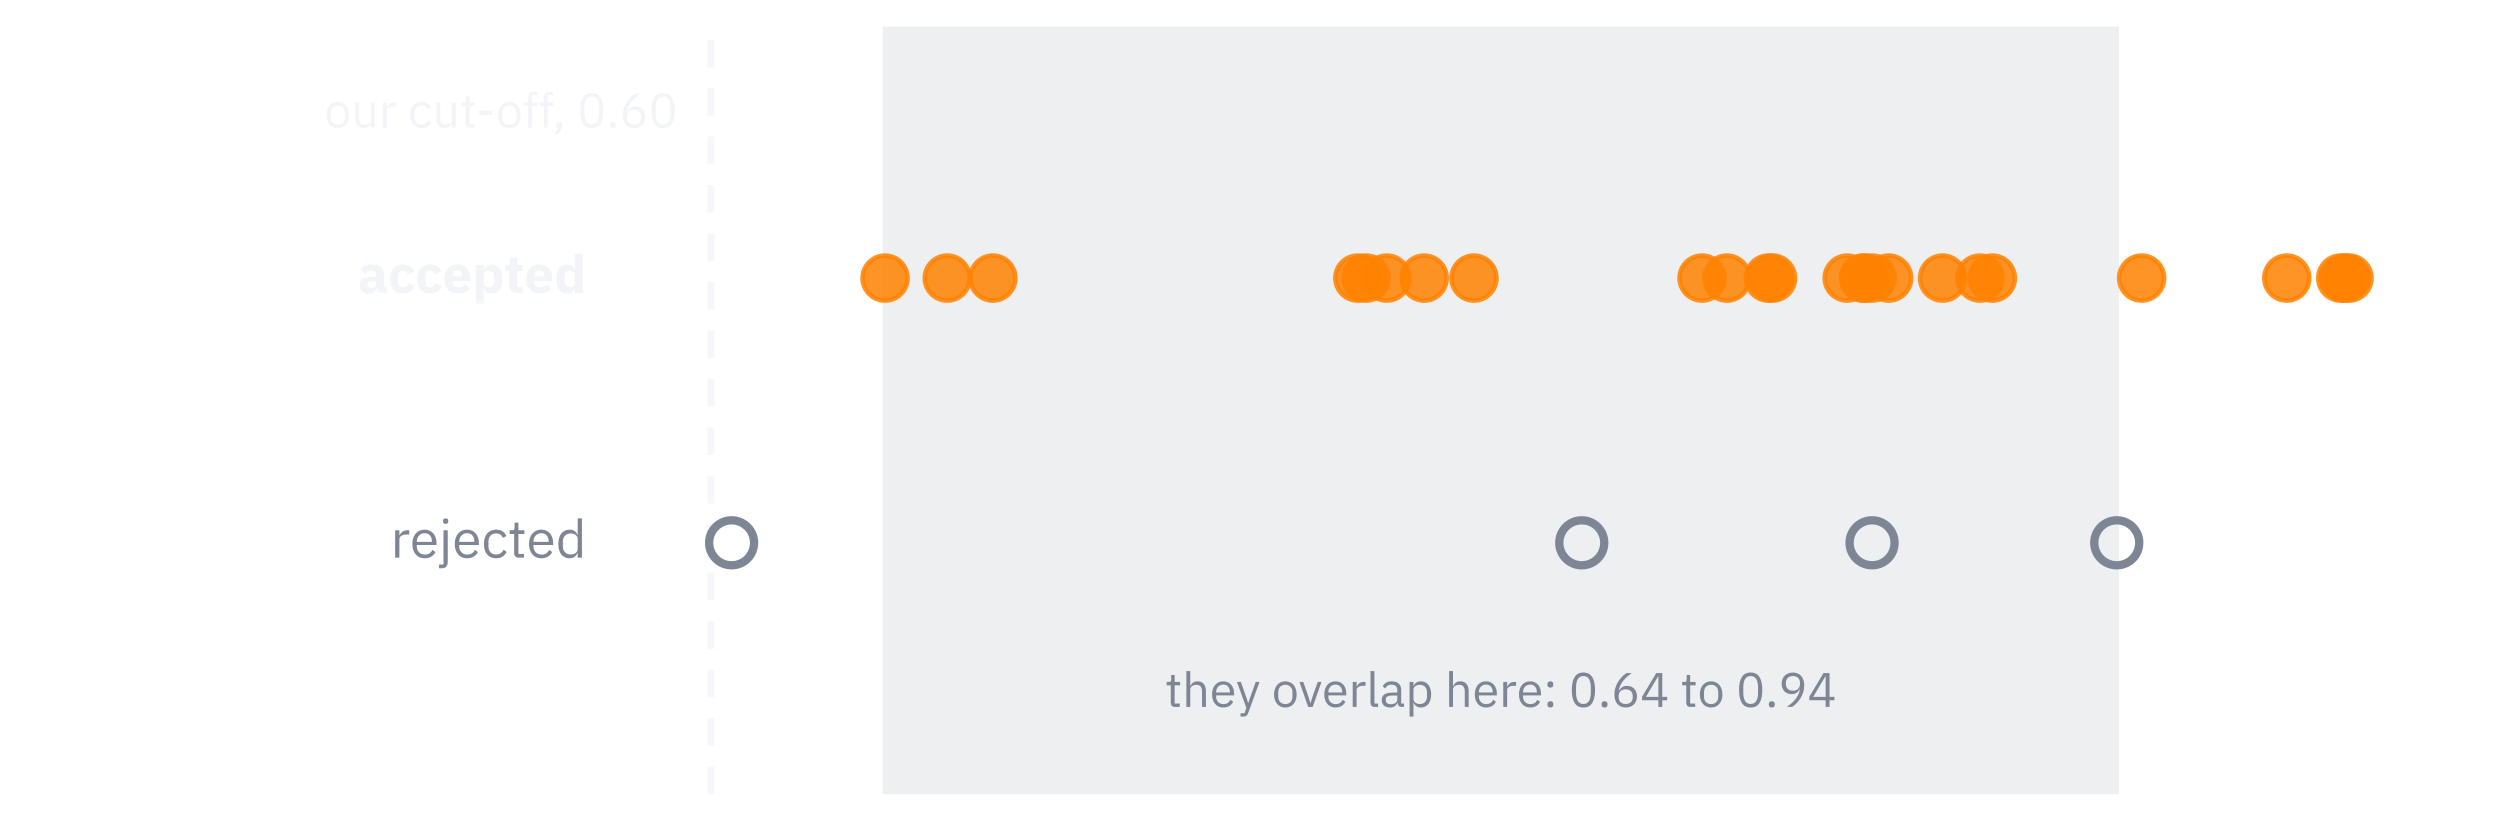
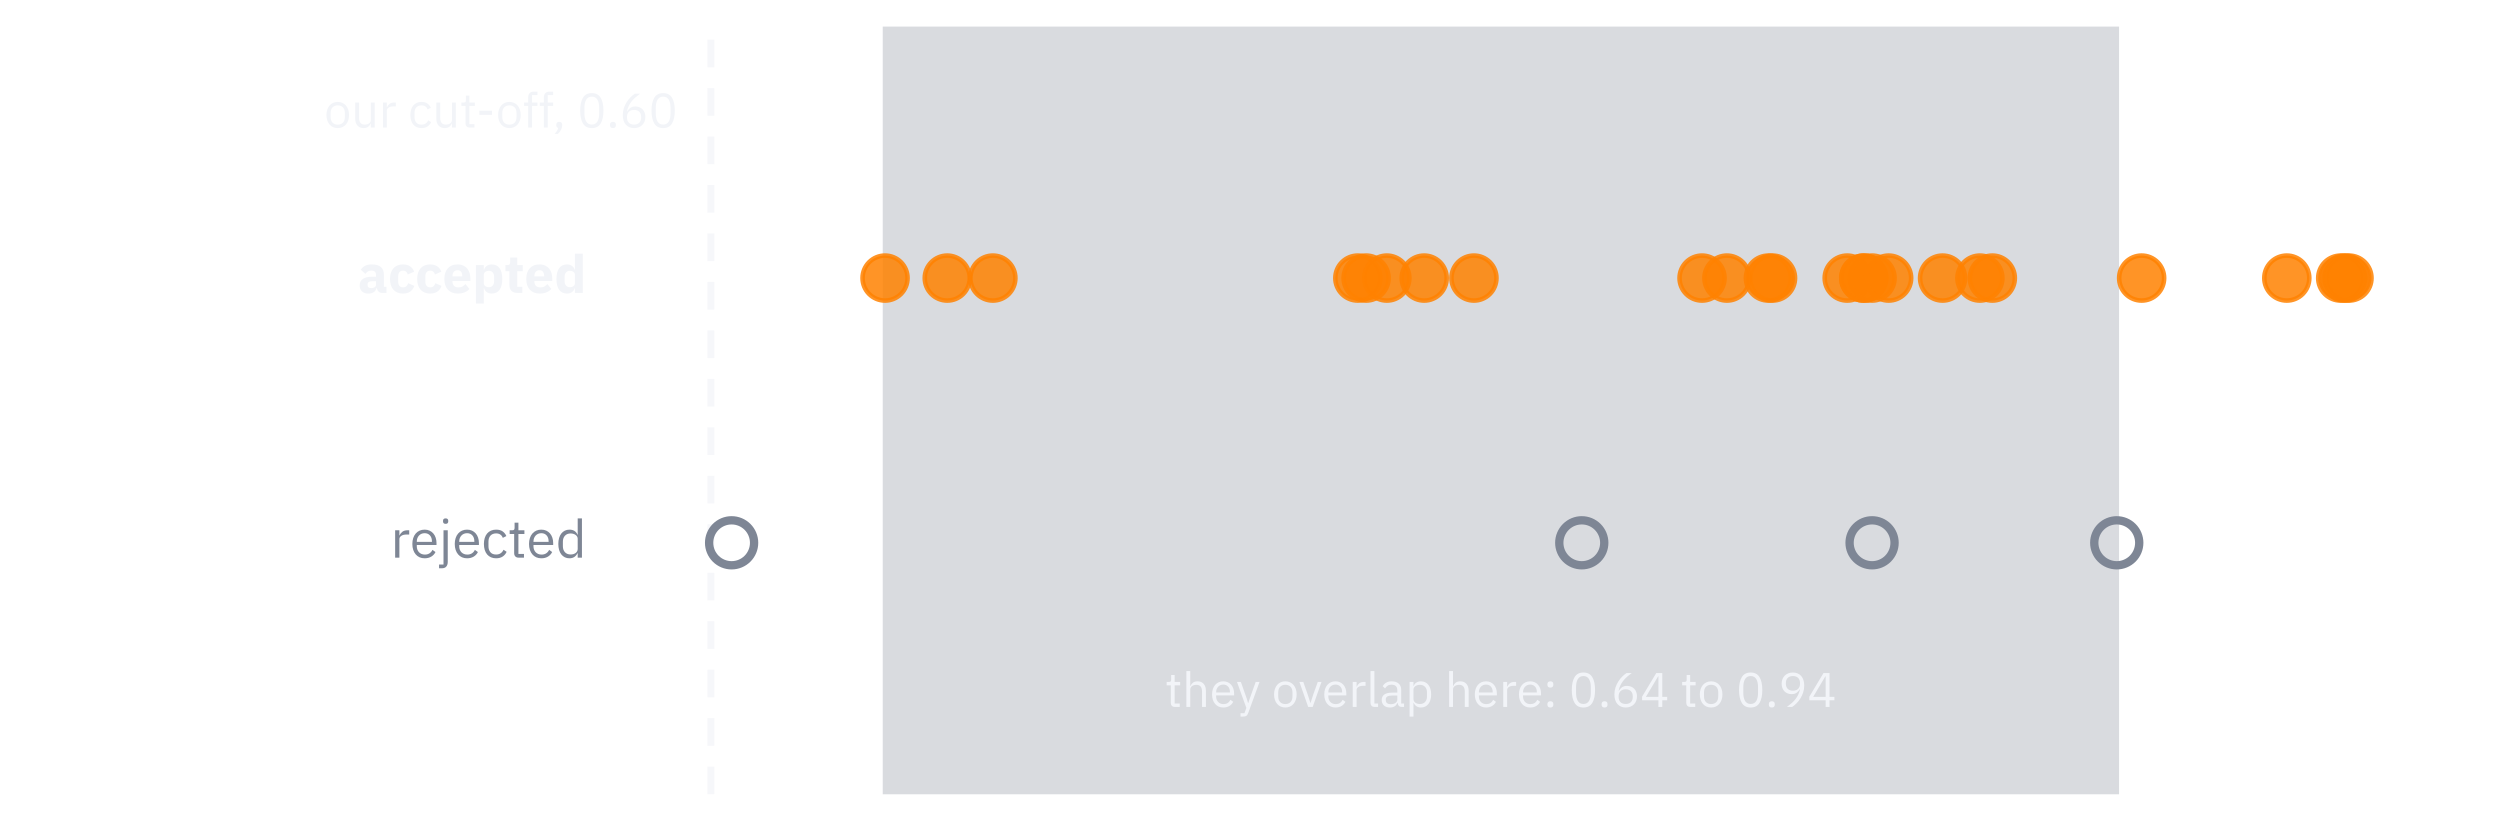
<svg xmlns="http://www.w3.org/2000/svg" xmlns:xlink="http://www.w3.org/1999/xlink" width="541.62pt" height="177.84pt" viewBox="0 0 541.62 177.84" version="1.1">
  <defs>
    <style type="text/css">*{stroke-linejoin: round; stroke-linecap: butt}</style>
  </defs>
  <g id="figure_1">
    <g id="patch_1">
      <path d="M 0 177.84  L 541.62 177.84  L 541.62 -0  L 0 -0  L 0 177.84  z " style="fill: none; opacity: 0" />
    </g>
    <g id="axes_1">
      <g id="patch_2">
        <path d="M 5.76 172.08  L 535.86 172.08  L 535.86 5.76  L 5.76 5.76  L 5.76 172.08  z " style="fill: none; opacity: 0" />
      </g>
      <g id="patch_3">
-         <path d="M 191.744 172.08  L 458.591 172.08  L 458.591 5.76  L 191.744 5.76  z " clip-path="url(#p9dcdc68b25)" style="fill: #7e8695; opacity: 0.13; stroke: #7e8695; stroke-linejoin: miter" />
+         <path d="M 191.744 172.08  L 458.591 172.08  L 458.591 5.76  L 191.744 5.76  z " clip-path="url(#p2dcc3cda6b)" style="fill: #7e8695; opacity: 0.3; stroke: #7e8695; stroke-linejoin: miter" />
      </g>
      <g id="matplotlib.axis_1" />
      <g id="matplotlib.axis_2" />
      <g id="line2d_1">
-         <path d="M 154.008 172.08  L 154.008 5.76  " clip-path="url(#p9dcdc68b25)" style="fill: none; stroke-dasharray: 6,4.5; stroke-dashoffset: 0; stroke: #f2f4f8; stroke-opacity: 0.75; stroke-width: 1.5" />
+         <path d="M 154.008 172.08  L 154.008 5.76  " clip-path="url(#p2dcc3cda6b)" style="fill: none; stroke-dasharray: 6,4.5; stroke-dashoffset: 0; stroke: #f2f4f8; stroke-opacity: 0.75; stroke-width: 1.5" />
      </g>
      <g id="PathCollection_1">
        <defs>
-           <path id="m2609facd33" d="M 0 4.873  C 1.292 4.873 2.532 4.36 3.446 3.446  C 4.36 2.532 4.873 1.292 4.873 0  C 4.873 -1.292 4.36 -2.532 3.446 -3.446  C 2.532 -4.36 1.292 -4.873 0 -4.873  C -1.292 -4.873 -2.532 -4.36 -3.446 -3.446  C -4.36 -2.532 -4.873 -1.292 -4.873 0  C -4.873 1.292 -4.36 2.532 -3.446 3.446  C -2.532 4.36 -1.292 4.873 0 4.873  z " style="stroke: #ff8200; stroke-opacity: 0.85" />
+           <path id="m4bc0291fc8" d="M 0 4.873  C 1.292 4.873 2.532 4.36 3.446 3.446  C 4.36 2.532 4.873 1.292 4.873 0  C 4.873 -1.292 4.36 -2.532 3.446 -3.446  C 2.532 -4.36 1.292 -4.873 0 -4.873  C -1.292 -4.873 -2.532 -4.36 -3.446 -3.446  C -4.36 -2.532 -4.873 -1.292 -4.873 0  C -4.873 1.292 -4.36 2.532 -3.446 3.446  C -2.532 4.36 -1.292 4.873 0 4.873  z " style="stroke: #ff8200; stroke-opacity: 0.85" />
        </defs>
-         <g clip-path="url(#p9dcdc68b25)">
-           <use xlink:href="#m2609facd33" x="191.744" y="60.244" style="fill: #ff8200; fill-opacity: 0.85; stroke: #ff8200; stroke-opacity: 0.85" />
-           <use xlink:href="#m2609facd33" x="205.221" y="60.244" style="fill: #ff8200; fill-opacity: 0.85; stroke: #ff8200; stroke-opacity: 0.85" />
-           <use xlink:href="#m2609facd33" x="215.105" y="60.244" style="fill: #ff8200; fill-opacity: 0.85; stroke: #ff8200; stroke-opacity: 0.85" />
-           <use xlink:href="#m2609facd33" x="294.17" y="60.244" style="fill: #ff8200; fill-opacity: 0.85; stroke: #ff8200; stroke-opacity: 0.85" />
-           <use xlink:href="#m2609facd33" x="295.967" y="60.244" style="fill: #ff8200; fill-opacity: 0.85; stroke: #ff8200; stroke-opacity: 0.85" />
-           <use xlink:href="#m2609facd33" x="300.46" y="60.244" style="fill: #ff8200; fill-opacity: 0.85; stroke: #ff8200; stroke-opacity: 0.85" />
-           <use xlink:href="#m2609facd33" x="308.546" y="60.244" style="fill: #ff8200; fill-opacity: 0.85; stroke: #ff8200; stroke-opacity: 0.85" />
-           <use xlink:href="#m2609facd33" x="319.328" y="60.244" style="fill: #ff8200; fill-opacity: 0.85; stroke: #ff8200; stroke-opacity: 0.85" />
-           <use xlink:href="#m2609facd33" x="368.744" y="60.244" style="fill: #ff8200; fill-opacity: 0.85; stroke: #ff8200; stroke-opacity: 0.85" />
-           <use xlink:href="#m2609facd33" x="374.135" y="60.244" style="fill: #ff8200; fill-opacity: 0.85; stroke: #ff8200; stroke-opacity: 0.85" />
-           <use xlink:href="#m2609facd33" x="383.119" y="60.244" style="fill: #ff8200; fill-opacity: 0.85; stroke: #ff8200; stroke-opacity: 0.85" />
-           <use xlink:href="#m2609facd33" x="384.018" y="60.244" style="fill: #ff8200; fill-opacity: 0.85; stroke: #ff8200; stroke-opacity: 0.85" />
-           <use xlink:href="#m2609facd33" x="400.19" y="60.244" style="fill: #ff8200; fill-opacity: 0.85; stroke: #ff8200; stroke-opacity: 0.85" />
-           <use xlink:href="#m2609facd33" x="403.784" y="60.244" style="fill: #ff8200; fill-opacity: 0.85; stroke: #ff8200; stroke-opacity: 0.85" />
-           <use xlink:href="#m2609facd33" x="403.784" y="60.244" style="fill: #ff8200; fill-opacity: 0.85; stroke: #ff8200; stroke-opacity: 0.85" />
-           <use xlink:href="#m2609facd33" x="405.581" y="60.244" style="fill: #ff8200; fill-opacity: 0.85; stroke: #ff8200; stroke-opacity: 0.85" />
-           <use xlink:href="#m2609facd33" x="409.175" y="60.244" style="fill: #ff8200; fill-opacity: 0.85; stroke: #ff8200; stroke-opacity: 0.85" />
-           <use xlink:href="#m2609facd33" x="420.855" y="60.244" style="fill: #ff8200; fill-opacity: 0.85; stroke: #ff8200; stroke-opacity: 0.85" />
-           <use xlink:href="#m2609facd33" x="428.942" y="60.244" style="fill: #ff8200; fill-opacity: 0.85; stroke: #ff8200; stroke-opacity: 0.85" />
-           <use xlink:href="#m2609facd33" x="431.637" y="60.244" style="fill: #ff8200; fill-opacity: 0.85; stroke: #ff8200; stroke-opacity: 0.85" />
-           <use xlink:href="#m2609facd33" x="463.982" y="60.244" style="fill: #ff8200; fill-opacity: 0.85; stroke: #ff8200; stroke-opacity: 0.85" />
-           <use xlink:href="#m2609facd33" x="495.429" y="60.244" style="fill: #ff8200; fill-opacity: 0.85; stroke: #ff8200; stroke-opacity: 0.85" />
-           <use xlink:href="#m2609facd33" x="507.109" y="60.244" style="fill: #ff8200; fill-opacity: 0.85; stroke: #ff8200; stroke-opacity: 0.85" />
-           <use xlink:href="#m2609facd33" x="508.007" y="60.244" style="fill: #ff8200; fill-opacity: 0.85; stroke: #ff8200; stroke-opacity: 0.85" />
-           <use xlink:href="#m2609facd33" x="508.906" y="60.244" style="fill: #ff8200; fill-opacity: 0.85; stroke: #ff8200; stroke-opacity: 0.85" />
+         <g clip-path="url(#p2dcc3cda6b)">
+           <use xlink:href="#m4bc0291fc8" x="191.744" y="60.244" style="fill: #ff8200; fill-opacity: 0.85; stroke: #ff8200; stroke-opacity: 0.85" />
+           <use xlink:href="#m4bc0291fc8" x="205.221" y="60.244" style="fill: #ff8200; fill-opacity: 0.85; stroke: #ff8200; stroke-opacity: 0.85" />
+           <use xlink:href="#m4bc0291fc8" x="215.105" y="60.244" style="fill: #ff8200; fill-opacity: 0.85; stroke: #ff8200; stroke-opacity: 0.85" />
+           <use xlink:href="#m4bc0291fc8" x="294.17" y="60.244" style="fill: #ff8200; fill-opacity: 0.85; stroke: #ff8200; stroke-opacity: 0.85" />
+           <use xlink:href="#m4bc0291fc8" x="295.967" y="60.244" style="fill: #ff8200; fill-opacity: 0.85; stroke: #ff8200; stroke-opacity: 0.85" />
+           <use xlink:href="#m4bc0291fc8" x="300.46" y="60.244" style="fill: #ff8200; fill-opacity: 0.85; stroke: #ff8200; stroke-opacity: 0.85" />
+           <use xlink:href="#m4bc0291fc8" x="308.546" y="60.244" style="fill: #ff8200; fill-opacity: 0.85; stroke: #ff8200; stroke-opacity: 0.85" />
+           <use xlink:href="#m4bc0291fc8" x="319.328" y="60.244" style="fill: #ff8200; fill-opacity: 0.85; stroke: #ff8200; stroke-opacity: 0.85" />
+           <use xlink:href="#m4bc0291fc8" x="368.744" y="60.244" style="fill: #ff8200; fill-opacity: 0.85; stroke: #ff8200; stroke-opacity: 0.85" />
+           <use xlink:href="#m4bc0291fc8" x="374.135" y="60.244" style="fill: #ff8200; fill-opacity: 0.85; stroke: #ff8200; stroke-opacity: 0.85" />
+           <use xlink:href="#m4bc0291fc8" x="383.119" y="60.244" style="fill: #ff8200; fill-opacity: 0.85; stroke: #ff8200; stroke-opacity: 0.85" />
+           <use xlink:href="#m4bc0291fc8" x="384.018" y="60.244" style="fill: #ff8200; fill-opacity: 0.85; stroke: #ff8200; stroke-opacity: 0.85" />
+           <use xlink:href="#m4bc0291fc8" x="400.19" y="60.244" style="fill: #ff8200; fill-opacity: 0.85; stroke: #ff8200; stroke-opacity: 0.85" />
+           <use xlink:href="#m4bc0291fc8" x="403.784" y="60.244" style="fill: #ff8200; fill-opacity: 0.85; stroke: #ff8200; stroke-opacity: 0.85" />
+           <use xlink:href="#m4bc0291fc8" x="403.784" y="60.244" style="fill: #ff8200; fill-opacity: 0.85; stroke: #ff8200; stroke-opacity: 0.85" />
+           <use xlink:href="#m4bc0291fc8" x="405.581" y="60.244" style="fill: #ff8200; fill-opacity: 0.85; stroke: #ff8200; stroke-opacity: 0.85" />
+           <use xlink:href="#m4bc0291fc8" x="409.175" y="60.244" style="fill: #ff8200; fill-opacity: 0.85; stroke: #ff8200; stroke-opacity: 0.85" />
+           <use xlink:href="#m4bc0291fc8" x="420.855" y="60.244" style="fill: #ff8200; fill-opacity: 0.85; stroke: #ff8200; stroke-opacity: 0.85" />
+           <use xlink:href="#m4bc0291fc8" x="428.942" y="60.244" style="fill: #ff8200; fill-opacity: 0.85; stroke: #ff8200; stroke-opacity: 0.85" />
+           <use xlink:href="#m4bc0291fc8" x="431.637" y="60.244" style="fill: #ff8200; fill-opacity: 0.85; stroke: #ff8200; stroke-opacity: 0.85" />
+           <use xlink:href="#m4bc0291fc8" x="463.982" y="60.244" style="fill: #ff8200; fill-opacity: 0.85; stroke: #ff8200; stroke-opacity: 0.85" />
+           <use xlink:href="#m4bc0291fc8" x="495.429" y="60.244" style="fill: #ff8200; fill-opacity: 0.85; stroke: #ff8200; stroke-opacity: 0.85" />
+           <use xlink:href="#m4bc0291fc8" x="507.109" y="60.244" style="fill: #ff8200; fill-opacity: 0.85; stroke: #ff8200; stroke-opacity: 0.85" />
+           <use xlink:href="#m4bc0291fc8" x="508.007" y="60.244" style="fill: #ff8200; fill-opacity: 0.85; stroke: #ff8200; stroke-opacity: 0.85" />
+           <use xlink:href="#m4bc0291fc8" x="508.906" y="60.244" style="fill: #ff8200; fill-opacity: 0.85; stroke: #ff8200; stroke-opacity: 0.85" />
        </g>
      </g>
      <g id="PathCollection_2">
        <defs>
-           <path id="C0_0_dcd449b3a1" d="M 0 4.873  C 1.292 4.873 2.532 4.36 3.446 3.446  C 4.36 2.532 4.873 1.292 4.873 -0  C 4.873 -1.292 4.36 -2.532 3.446 -3.446  C 2.532 -4.36 1.292 -4.873 0 -4.873  C -1.292 -4.873 -2.532 -4.36 -3.446 -3.446  C -4.36 -2.532 -4.873 -1.292 -4.873 0  C -4.873 1.292 -4.36 2.532 -3.446 3.446  C -2.532 4.36 -1.292 4.873 0 4.873  z " />
+           <path id="C0_0_817fd2a9c1" d="M 0 4.873  C 1.292 4.873 2.532 4.36 3.446 3.446  C 4.36 2.532 4.873 1.292 4.873 -0  C 4.873 -1.292 4.36 -2.532 3.446 -3.446  C 2.532 -4.36 1.292 -4.873 0 -4.873  C -1.292 -4.873 -2.532 -4.36 -3.446 -3.446  C -4.36 -2.532 -4.873 -1.292 -4.873 0  C -4.873 1.292 -4.36 2.532 -3.446 3.446  C -2.532 4.36 -1.292 4.873 0 4.873  z " />
        </defs>
-         <g clip-path="url(#p9dcdc68b25)">
-           <use xlink:href="#C0_0_dcd449b3a1" x="158.501" y="117.596" style="fill: none; stroke: #7e8695; stroke-width: 1.8" />
+         <g clip-path="url(#p2dcc3cda6b)">
+           <use xlink:href="#C0_0_817fd2a9c1" x="158.501" y="117.596" style="fill: none; stroke: #7e8695; stroke-width: 1.8" />
        </g>
-         <g clip-path="url(#p9dcdc68b25)">
-           <use xlink:href="#C0_0_dcd449b3a1" x="342.688" y="117.596" style="fill: none; stroke: #7e8695; stroke-width: 1.8" />
+         <g clip-path="url(#p2dcc3cda6b)">
+           <use xlink:href="#C0_0_817fd2a9c1" x="342.688" y="117.596" style="fill: none; stroke: #7e8695; stroke-width: 1.8" />
        </g>
-         <g clip-path="url(#p9dcdc68b25)">
-           <use xlink:href="#C0_0_dcd449b3a1" x="405.581" y="117.596" style="fill: none; stroke: #7e8695; stroke-width: 1.8" />
+         <g clip-path="url(#p2dcc3cda6b)">
+           <use xlink:href="#C0_0_817fd2a9c1" x="405.581" y="117.596" style="fill: none; stroke: #7e8695; stroke-width: 1.8" />
        </g>
-         <g clip-path="url(#p9dcdc68b25)">
-           <use xlink:href="#C0_0_dcd449b3a1" x="458.591" y="117.596" style="fill: none; stroke: #7e8695; stroke-width: 1.8" />
+         <g clip-path="url(#p2dcc3cda6b)">
+           <use xlink:href="#C0_0_817fd2a9c1" x="458.591" y="117.596" style="fill: none; stroke: #7e8695; stroke-width: 1.8" />
        </g>
      </g>
      <g id="text_1">
        <g style="fill: #f2f4f8" transform="translate(77.53399 63.46414) scale(0.115 -0.115)">
          <defs>
            <path id="IBMPlexSans-Bold-4" d="M 2925 0  Q 2669 0 2499 160  Q 2330 320 2285 589  L 2246 589  Q 2170 262 1907 92  Q 1645 -77 1261 -77  Q 755 -77 486 192  Q 218 461 218 902  Q 218 1434 605 1693  Q 992 1952 1658 1952  L 2189 1952  L 2189 2163  Q 2189 2406 2061 2550  Q 1933 2694 1632 2694  Q 1350 2694 1184 2572  Q 1018 2451 909 2298  L 346 2797  Q 550 3098 860 3267  Q 1171 3437 1702 3437  Q 2419 3437 2777 3123  Q 3136 2810 3136 2208  L 3136 736  L 3450 736  L 3450 0  L 2925 0  z M 1613 582  Q 1850 582 2019 684  Q 2189 787 2189 1018  L 2189 1414  L 1728 1414  Q 1171 1414 1171 1037  L 1171 941  Q 1171 755 1286 668  Q 1402 582 1613 582  z " transform="scale(0.015625)" />
            <path id="IBMPlexSans-Bold-7" d="M 1798 -77  Q 1421 -77 1126 48  Q 832 173 633 400  Q 435 627 332 953  Q 230 1280 230 1683  Q 230 2086 332 2409  Q 435 2733 633 2963  Q 832 3194 1126 3315  Q 1421 3437 1798 3437  Q 2310 3437 2652 3206  Q 2995 2976 3142 2560  L 2374 2227  Q 2330 2419 2189 2553  Q 2048 2688 1798 2688  Q 1510 2688 1363 2499  Q 1216 2310 1216 1990  L 1216 1363  Q 1216 1043 1363 857  Q 1510 672 1798 672  Q 2054 672 2204 809  Q 2355 947 2426 1171  L 3162 851  Q 2995 371 2646 147  Q 2298 -77 1798 -77  z " transform="scale(0.015625)" />
            <path id="IBMPlexSans-Bold-9" d="M 1843 -77  Q 1459 -77 1158 48  Q 858 173 650 400  Q 442 627 336 953  Q 230 1280 230 1683  Q 230 2080 332 2403  Q 435 2726 636 2956  Q 838 3187 1132 3312  Q 1427 3437 1805 3437  Q 2221 3437 2518 3296  Q 2816 3155 3005 2918  Q 3194 2682 3280 2371  Q 3366 2061 3366 1722  L 3366 1440  L 1210 1440  L 1210 1389  Q 1210 1056 1389 861  Q 1568 666 1952 666  Q 2246 666 2432 784  Q 2618 902 2778 1069  L 3251 480  Q 3027 218 2665 70  Q 2304 -77 1843 -77  z M 1824 2739  Q 1536 2739 1373 2550  Q 1210 2362 1210 2048  L 1210 1997  L 2387 1997  L 2387 2054  Q 2387 2362 2249 2550  Q 2112 2739 1824 2739  z " transform="scale(0.015625)" />
            <path id="IBMPlexSans-Bold-16" d="M 442 3360  L 1389 3360  L 1389 2797  L 1421 2797  Q 1491 3078 1744 3257  Q 1997 3437 2323 3437  Q 2963 3437 3289 2989  Q 3616 2541 3616 1683  Q 3616 826 3289 374  Q 2963 -77 2323 -77  Q 2157 -77 2009 -29  Q 1862 19 1744 105  Q 1626 192 1542 310  Q 1459 429 1421 563  L 1389 563  L 1389 -1280  L 442 -1280  L 442 3360  z M 2010 691  Q 2278 691 2454 880  Q 2630 1069 2630 1389  L 2630 1971  Q 2630 2291 2454 2480  Q 2278 2669 2010 2669  Q 1741 2669 1565 2537  Q 1389 2406 1389 2176  L 1389 1184  Q 1389 954 1565 822  Q 1741 691 2010 691  z " transform="scale(0.015625)" />
            <path id="IBMPlexSans-Bold-1a" d="M 1619 0  Q 1126 0 873 249  Q 621 499 621 979  L 621 2624  L 147 2624  L 147 3360  L 384 3360  Q 576 3360 646 3453  Q 717 3546 717 3718  L 717 4269  L 1568 4269  L 1568 3360  L 2234 3360  L 2234 2624  L 1568 2624  L 1568 736  L 2182 736  L 2182 0  L 1619 0  z " transform="scale(0.015625)" />
            <path id="IBMPlexSans-Bold-8" d="M 2502 563  L 2470 563  Q 2432 429 2349 310  Q 2266 192 2147 105  Q 2029 19 1878 -29  Q 1728 -77 1568 -77  Q 928 -77 601 374  Q 275 826 275 1683  Q 275 2541 601 2989  Q 928 3437 1568 3437  Q 1894 3437 2147 3257  Q 2400 3078 2470 2797  L 2502 2797  L 2502 4736  L 3450 4736  L 3450 0  L 2502 0  L 2502 563  z M 1882 691  Q 2150 691 2326 822  Q 2502 954 2502 1184  L 2502 2176  Q 2502 2406 2326 2537  Q 2150 2669 1882 2669  Q 1613 2669 1437 2480  Q 1261 2291 1261 1971  L 1261 1389  Q 1261 1069 1437 880  Q 1613 691 1882 691  z " transform="scale(0.015625)" />
          </defs>
          <use xlink:href="#IBMPlexSans-Bold-4" />
          <use xlink:href="#IBMPlexSans-Bold-7" transform="translate(56.90625 0)" />
          <use xlink:href="#IBMPlexSans-Bold-7" transform="translate(108.1094 0)" />
          <use xlink:href="#IBMPlexSans-Bold-9" transform="translate(159.3125 0)" />
          <use xlink:href="#IBMPlexSans-Bold-16" transform="translate(215.5156 0)" />
          <use xlink:href="#IBMPlexSans-Bold-1a" transform="translate(275.7188 0)" />
          <use xlink:href="#IBMPlexSans-Bold-9" transform="translate(313.6094 0)" />
          <use xlink:href="#IBMPlexSans-Bold-8" transform="translate(369.8125 0)" />
        </g>
      </g>
      <g id="text_2">
        <g style="fill: #7e8695" transform="translate(84.62985 120.8159) scale(0.115 -0.115)">
          <defs>
            <path id="IBMPlexSans-18" d="M 544 0  L 544 3302  L 1056 3302  L 1056 2694  L 1088 2694  Q 1178 2931 1408 3116  Q 1638 3302 2042 3302  L 2240 3302  L 2240 2790  L 1939 2790  Q 1523 2790 1289 2633  Q 1056 2477 1056 2240  L 1056 0  L 544 0  z " transform="scale(0.015625)" />
            <path id="IBMPlexSans-9" d="M 1786 -77  Q 1446 -77 1174 44  Q 902 166 707 393  Q 512 621 406 937  Q 301 1254 301 1651  Q 301 2042 406 2362  Q 512 2682 707 2909  Q 902 3136 1174 3257  Q 1446 3379 1786 3379  Q 2118 3379 2380 3257  Q 2643 3136 2828 2921  Q 3014 2707 3113 2412  Q 3213 2118 3213 1766  L 3213 1523  L 838 1523  L 838 1370  Q 838 1158 905 976  Q 973 794 1097 659  Q 1222 525 1404 448  Q 1587 371 1818 371  Q 2131 371 2364 518  Q 2598 666 2726 941  L 3091 678  Q 2931 339 2592 131  Q 2253 -77 1786 -77  z M 1786 2950  Q 1574 2950 1401 2876  Q 1229 2803 1104 2668  Q 979 2534 908 2352  Q 838 2170 838 1952  L 838 1907  L 2662 1907  L 2662 1978  Q 2662 2419 2422 2684  Q 2182 2950 1786 2950  z " transform="scale(0.015625)" />
            <path id="IBMPlexSans-10" d="M 544 3302  L 1056 3302  L 1056 -512  Q 1056 -858 883 -1069  Q 710 -1280 339 -1280  L 6 -1280  L 6 -832  L 544 -832  L 544 3302  z M 800 4077  Q 634 4077 560 4157  Q 486 4237 486 4365  L 486 4448  Q 486 4576 560 4656  Q 634 4736 800 4736  Q 966 4736 1040 4656  Q 1114 4576 1114 4448  L 1114 4365  Q 1114 4237 1040 4157  Q 966 4077 800 4077  z " transform="scale(0.015625)" />
            <path id="IBMPlexSans-7" d="M 1773 -77  Q 1427 -77 1152 44  Q 877 166 688 390  Q 499 614 400 934  Q 301 1254 301 1651  Q 301 2048 400 2368  Q 499 2688 688 2912  Q 877 3136 1152 3257  Q 1427 3379 1773 3379  Q 2266 3379 2563 3164  Q 2861 2950 3008 2605  L 2579 2387  Q 2490 2643 2285 2784  Q 2080 2925 1773 2925  Q 1542 2925 1369 2851  Q 1197 2778 1081 2646  Q 966 2515 908 2332  Q 851 2150 851 1933  L 851 1370  Q 851 934 1084 656  Q 1318 378 1773 378  Q 2394 378 2669 954  L 3040 704  Q 2880 346 2563 134  Q 2246 -77 1773 -77  z " transform="scale(0.015625)" />
            <path id="IBMPlexSans-1a" d="M 1274 0  Q 1005 0 867 150  Q 730 301 730 544  L 730 2854  L 186 2854  L 186 3302  L 493 3302  Q 659 3302 720 3369  Q 781 3437 781 3603  L 781 4218  L 1242 4218  L 1242 3302  L 1965 3302  L 1965 2854  L 1242 2854  L 1242 448  L 1914 448  L 1914 0  L 1274 0  z " transform="scale(0.015625)" />
            <path id="IBMPlexSans-8" d="M 2656 538  L 2630 538  Q 2330 -77 1664 -77  Q 1357 -77 1107 44  Q 858 166 682 390  Q 506 614 413 934  Q 320 1254 320 1651  Q 320 2048 413 2368  Q 506 2688 682 2912  Q 858 3136 1107 3257  Q 1357 3379 1664 3379  Q 2010 3379 2256 3228  Q 2502 3078 2630 2765  L 2656 2765  L 2656 4736  L 3168 4736  L 3168 0  L 2656 0  L 2656 538  z M 1805 384  Q 1978 384 2134 429  Q 2291 474 2406 560  Q 2522 646 2589 771  Q 2656 896 2656 1056  L 2656 2285  Q 2656 2419 2589 2537  Q 2522 2656 2406 2739  Q 2291 2822 2134 2870  Q 1978 2918 1805 2918  Q 1370 2918 1120 2646  Q 870 2374 870 1933  L 870 1370  Q 870 928 1120 656  Q 1370 384 1805 384  z " transform="scale(0.015625)" />
          </defs>
          <use xlink:href="#IBMPlexSans-18" />
          <use xlink:href="#IBMPlexSans-9" transform="translate(36.20312 0)" />
          <use xlink:href="#IBMPlexSans-10" transform="translate(91.10938 0)" />
          <use xlink:href="#IBMPlexSans-9" transform="translate(116.1094 0)" />
          <use xlink:href="#IBMPlexSans-7" transform="translate(171.0156 0)" />
          <use xlink:href="#IBMPlexSans-1a" transform="translate(221.3125 0)" />
          <use xlink:href="#IBMPlexSans-9" transform="translate(256 0)" />
          <use xlink:href="#IBMPlexSans-8" transform="translate(310.9062 0)" />
        </g>
      </g>
      <g id="text_3">
        <g style="fill: #f2f4f8" transform="translate(70.23285 27.62607) scale(0.105 -0.105)">
          <defs>
            <path id="IBMPlexSans-15" d="M 1792 -77  Q 1459 -77 1184 44  Q 909 166 713 393  Q 518 621 409 937  Q 301 1254 301 1651  Q 301 2042 409 2362  Q 518 2682 713 2909  Q 909 3136 1184 3257  Q 1459 3379 1792 3379  Q 2125 3379 2397 3257  Q 2669 3136 2867 2909  Q 3066 2682 3174 2362  Q 3283 2042 3283 1651  Q 3283 1254 3174 937  Q 3066 621 2867 393  Q 2669 166 2397 44  Q 2125 -77 1792 -77  z M 1792 378  Q 2208 378 2470 634  Q 2733 890 2733 1414  L 2733 1888  Q 2733 2413 2470 2669  Q 2208 2925 1792 2925  Q 1376 2925 1113 2669  Q 851 2413 851 1888  L 851 1414  Q 851 890 1113 634  Q 1376 378 1792 378  z " transform="scale(0.015625)" />
            <path id="IBMPlexSans-1b" d="M 2579 538  L 2554 538  Q 2502 422 2428 310  Q 2355 198 2246 112  Q 2138 26 1984 -25  Q 1830 -77 1626 -77  Q 1114 -77 813 252  Q 512 582 512 1184  L 512 3302  L 1024 3302  L 1024 1274  Q 1024 384 1779 384  Q 1933 384 2077 422  Q 2221 461 2333 537  Q 2445 614 2512 732  Q 2579 851 2579 1018  L 2579 3302  L 3091 3302  L 3091 0  L 2579 0  L 2579 538  z " transform="scale(0.015625)" />
            <path id="IBMPlexSans-3" transform="scale(0.015625)" />
            <path id="IBMPlexSans-55" d="M 442 1670  L 442 2221  L 2112 2221  L 2112 1670  L 442 1670  z " transform="scale(0.015625)" />
            <path id="IBMPlexSans-a" d="M 723 2854  L 186 2854  L 186 3302  L 723 3302  L 723 3968  Q 723 4314 902 4525  Q 1082 4736 1446 4736  L 1946 4736  L 1946 4288  L 1235 4288  L 1235 3302  L 1946 3302  L 1946 2854  L 1235 2854  L 1235 0  L 723 0  L 723 2854  z " transform="scale(0.015625)" />
            <path id="IBMPlexSans-60" d="M 870 749  Q 1075 749 1168 643  Q 1261 538 1261 371  L 1261 282  Q 1261 19 1107 -297  Q 954 -614 678 -851  L 250 -851  Q 442 -646 560 -464  Q 678 -282 730 -58  Q 602 -26 541 64  Q 480 154 480 282  L 480 371  Q 480 538 573 643  Q 666 749 870 749  z " transform="scale(0.015625)" />
            <path id="IBMPlexSans-3b" d="M 1920 -77  Q 1120 -77 752 531  Q 384 1139 384 2234  Q 384 3328 752 3936  Q 1120 4544 1920 4544  Q 2720 4544 3088 3936  Q 3456 3328 3456 2234  Q 3456 1139 3088 531  Q 2720 -77 1920 -77  z M 1920 390  Q 2182 390 2368 499  Q 2554 608 2669 806  Q 2784 1005 2838 1273  Q 2893 1542 2893 1869  L 2893 2598  Q 2893 2925 2838 3193  Q 2784 3462 2669 3660  Q 2554 3859 2368 3968  Q 2182 4077 1920 4077  Q 1658 4077 1472 3968  Q 1286 3859 1171 3660  Q 1056 3462 1001 3193  Q 947 2925 947 2598  L 947 1869  Q 947 1542 1001 1273  Q 1056 1005 1171 806  Q 1286 608 1472 499  Q 1658 390 1920 390  z " transform="scale(0.015625)" />
            <path id="IBMPlexSans-5d" d="M 870 -77  Q 666 -77 573 25  Q 480 128 480 294  L 480 378  Q 480 544 573 646  Q 666 749 870 749  Q 1075 749 1168 646  Q 1261 544 1261 378  L 1261 294  Q 1261 128 1168 25  Q 1075 -77 870 -77  z " transform="scale(0.015625)" />
            <path id="IBMPlexSans-43" d="M 1926 -77  Q 1581 -77 1302 41  Q 1024 160 829 381  Q 634 602 531 922  Q 429 1242 429 1638  Q 429 2138 576 2576  Q 723 3014 956 3376  Q 1190 3738 1472 4016  Q 1754 4294 2022 4467  L 2714 4467  Q 2355 4205 2073 3955  Q 1792 3706 1581 3434  Q 1370 3162 1222 2851  Q 1075 2541 986 2150  L 1018 2138  Q 1178 2413 1430 2595  Q 1683 2778 2093 2778  Q 2381 2778 2624 2682  Q 2867 2586 3040 2406  Q 3213 2227 3312 1971  Q 3411 1715 3411 1402  Q 3411 1075 3305 803  Q 3200 531 3005 336  Q 2810 141 2534 32  Q 2259 -77 1926 -77  z M 1920 390  Q 2362 390 2608 633  Q 2854 877 2854 1331  L 2854 1382  Q 2854 1837 2608 2080  Q 2362 2323 1920 2323  Q 1478 2323 1232 2080  Q 986 1837 986 1382  L 986 1331  Q 986 877 1232 633  Q 1478 390 1920 390  z " transform="scale(0.015625)" />
          </defs>
          <use xlink:href="#IBMPlexSans-15" />
          <use xlink:href="#IBMPlexSans-1b" transform="translate(56 0)" />
          <use xlink:href="#IBMPlexSans-18" transform="translate(112.7969 0)" />
          <use xlink:href="#IBMPlexSans-3" transform="translate(149.5 0)" />
          <use xlink:href="#IBMPlexSans-7" transform="translate(173.0938 0)" />
          <use xlink:href="#IBMPlexSans-1b" transform="translate(223.3906 0)" />
          <use xlink:href="#IBMPlexSans-1a" transform="translate(280.1875 0)" />
          <use xlink:href="#IBMPlexSans-55" transform="translate(313.2812 0)" />
          <use xlink:href="#IBMPlexSans-15" transform="translate(354.1875 0)" />
          <use xlink:href="#IBMPlexSans-a" transform="translate(409.5938 0)" />
          <use xlink:href="#IBMPlexSans-a" transform="translate(442 0)" />
          <use xlink:href="#IBMPlexSans-60" transform="translate(471.4062 0)" />
          <use xlink:href="#IBMPlexSans-3" transform="translate(498.6094 0)" />
          <use xlink:href="#IBMPlexSans-3b" transform="translate(522.2031 0)" />
          <use xlink:href="#IBMPlexSans-5d" transform="translate(582.2031 0)" />
          <use xlink:href="#IBMPlexSans-43" transform="translate(609.4062 0)" />
          <use xlink:href="#IBMPlexSans-3b" transform="translate(669.4062 0)" />
        </g>
      </g>
      <g id="text_4">
-         <g style="fill: #7e8695" transform="translate(252.4495 153.1539) scale(0.105 -0.105)">
+         <g style="fill: #f2f4f8" transform="translate(252.4495 153.1539) scale(0.105 -0.105)">
          <defs>
            <path id="IBMPlexSans-e" d="M 544 4736  L 1056 4736  L 1056 2765  L 1082 2765  Q 1203 3046 1424 3212  Q 1645 3379 2016 3379  Q 2528 3379 2825 3049  Q 3123 2720 3123 2118  L 3123 0  L 2611 0  L 2611 2029  Q 2611 2918 1862 2918  Q 1709 2918 1565 2880  Q 1421 2842 1305 2765  Q 1190 2688 1123 2569  Q 1056 2451 1056 2291  L 1056 0  L 544 0  L 544 4736  z " transform="scale(0.015625)" />
            <path id="IBMPlexSans-1f" d="M 2579 3302  L 3085 3302  L 1606 -768  Q 1549 -915 1491 -1014  Q 1434 -1114 1350 -1171  Q 1267 -1229 1142 -1254  Q 1018 -1280 838 -1280  L 576 -1280  L 576 -832  L 1094 -832  L 1344 -128  L 109 3302  L 621 3302  L 1414 1056  L 1568 518  L 1600 518  L 1779 1056  L 2579 3302  z " transform="scale(0.015625)" />
            <path id="IBMPlexSans-1c" d="M 1274 0  L 115 3302  L 627 3302  L 1203 1664  L 1562 538  L 1594 538  L 1952 1664  L 2541 3302  L 3034 3302  L 1869 0  L 1274 0  z " transform="scale(0.015625)" />
            <path id="IBMPlexSans-12" d="M 1088 0  Q 819 0 681 150  Q 544 301 544 531  L 544 4736  L 1056 4736  L 1056 448  L 1542 448  L 1542 0  L 1088 0  z " transform="scale(0.015625)" />
            <path id="IBMPlexSans-4" d="M 2944 0  Q 2656 0 2531 153  Q 2406 307 2374 538  L 2342 538  Q 2234 230 1984 76  Q 1734 -77 1389 -77  Q 864 -77 573 192  Q 282 461 282 922  Q 282 1389 624 1638  Q 966 1888 1690 1888  L 2342 1888  L 2342 2214  Q 2342 2566 2150 2752  Q 1958 2938 1562 2938  Q 1261 2938 1059 2803  Q 858 2669 723 2445  L 416 2733  Q 550 3002 844 3190  Q 1139 3379 1587 3379  Q 2189 3379 2521 3084  Q 2854 2790 2854 2266  L 2854 448  L 3232 448  L 3232 0  L 2944 0  z M 1472 358  Q 1664 358 1824 403  Q 1984 448 2099 531  Q 2214 614 2278 723  Q 2342 832 2342 960  L 2342 1504  L 1664 1504  Q 1222 1504 1020 1376  Q 819 1248 819 1005  L 819 870  Q 819 627 995 492  Q 1171 358 1472 358  z " transform="scale(0.015625)" />
            <path id="IBMPlexSans-16" d="M 544 3302  L 1056 3302  L 1056 2765  L 1082 2765  Q 1210 3078 1456 3228  Q 1702 3379 2048 3379  Q 2355 3379 2604 3257  Q 2854 3136 3030 2912  Q 3206 2688 3299 2368  Q 3392 2048 3392 1651  Q 3392 1254 3299 934  Q 3206 614 3030 390  Q 2854 166 2604 44  Q 2355 -77 2048 -77  Q 1376 -77 1082 538  L 1056 538  L 1056 -1280  L 544 -1280  L 544 3302  z M 1907 384  Q 2342 384 2592 656  Q 2842 928 2842 1370  L 2842 1933  Q 2842 2374 2592 2646  Q 2342 2918 1907 2918  Q 1734 2918 1577 2870  Q 1421 2822 1305 2739  Q 1190 2656 1123 2537  Q 1056 2419 1056 2285  L 1056 1056  Q 1056 896 1123 771  Q 1190 646 1305 560  Q 1421 474 1577 429  Q 1734 384 1907 384  z " transform="scale(0.015625)" />
            <path id="IBMPlexSans-5f" d="M 934 -77  Q 730 -77 637 25  Q 544 128 544 294  L 544 378  Q 544 544 637 646  Q 730 749 934 749  Q 1139 749 1232 646  Q 1325 544 1325 378  L 1325 294  Q 1325 128 1232 25  Q 1139 -77 934 -77  z M 934 2553  Q 730 2553 637 2655  Q 544 2758 544 2924  L 544 3008  Q 544 3174 637 3276  Q 730 3379 934 3379  Q 1139 3379 1232 3276  Q 1325 3174 1325 3008  L 1325 2924  Q 1325 2758 1232 2655  Q 1139 2553 934 2553  z " transform="scale(0.015625)" />
            <path id="IBMPlexSans-41" d="M 2400 0  L 2400 877  L 243 877  L 243 1350  L 2112 4467  L 2912 4467  L 2912 1325  L 3558 1325  L 3558 877  L 2912 877  L 2912 0  L 2400 0  z M 749 1325  L 2400 1325  L 2400 4051  L 2368 4051  L 749 1325  z " transform="scale(0.015625)" />
            <path id="IBMPlexSans-46" d="M 3411 2829  Q 3411 2330 3264 1891  Q 3117 1453 2883 1091  Q 2650 730 2368 451  Q 2086 173 1818 0  L 1126 0  Q 1485 262 1766 512  Q 2048 762 2259 1034  Q 2470 1306 2617 1616  Q 2765 1926 2854 2317  L 2822 2330  Q 2662 2054 2409 1872  Q 2157 1690 1747 1690  Q 1459 1690 1216 1786  Q 973 1882 800 2061  Q 627 2240 528 2493  Q 429 2746 429 3066  Q 429 3392 534 3664  Q 640 3936 835 4131  Q 1030 4326 1302 4435  Q 1574 4544 1914 4544  Q 2259 4544 2537 4425  Q 2816 4307 3011 4086  Q 3206 3866 3308 3546  Q 3411 3226 3411 2829  z M 1920 2144  Q 2362 2144 2608 2387  Q 2854 2630 2854 3085  L 2854 3136  Q 2854 3590 2608 3833  Q 2362 4077 1920 4077  Q 1478 4077 1232 3833  Q 986 3590 986 3136  L 986 3085  Q 986 2630 1232 2387  Q 1478 2144 1920 2144  z " transform="scale(0.015625)" />
          </defs>
          <use xlink:href="#IBMPlexSans-1a" />
          <use xlink:href="#IBMPlexSans-e" transform="translate(35.09375 0)" />
          <use xlink:href="#IBMPlexSans-9" transform="translate(91.89062 0)" />
          <use xlink:href="#IBMPlexSans-1f" transform="translate(146.2969 0)" />
          <use xlink:href="#IBMPlexSans-3" transform="translate(196.2031 0)" />
          <use xlink:href="#IBMPlexSans-15" transform="translate(219.7969 0)" />
          <use xlink:href="#IBMPlexSans-1c" transform="translate(275 0)" />
          <use xlink:href="#IBMPlexSans-9" transform="translate(323.4062 0)" />
          <use xlink:href="#IBMPlexSans-18" transform="translate(378.3125 0)" />
          <use xlink:href="#IBMPlexSans-12" transform="translate(415.0156 0)" />
          <use xlink:href="#IBMPlexSans-4" transform="translate(442.2188 0)" />
          <use xlink:href="#IBMPlexSans-16" transform="translate(495.625 0)" />
          <use xlink:href="#IBMPlexSans-3" transform="translate(553.625 0)" />
          <use xlink:href="#IBMPlexSans-e" transform="translate(577.2188 0)" />
          <use xlink:href="#IBMPlexSans-9" transform="translate(634.0156 0)" />
          <use xlink:href="#IBMPlexSans-18" transform="translate(688.9219 0)" />
          <use xlink:href="#IBMPlexSans-9" transform="translate(725.125 0)" />
          <use xlink:href="#IBMPlexSans-5f" transform="translate(780.0312 0)" />
          <use xlink:href="#IBMPlexSans-3" transform="translate(809.2344 0)" />
          <use xlink:href="#IBMPlexSans-3b" transform="translate(832.8281 0)" />
          <use xlink:href="#IBMPlexSans-5d" transform="translate(892.8281 0)" />
          <use xlink:href="#IBMPlexSans-43" transform="translate(920.0312 0)" />
          <use xlink:href="#IBMPlexSans-41" transform="translate(980.0312 0)" />
          <use xlink:href="#IBMPlexSans-3" transform="translate(1040.031 0)" />
          <use xlink:href="#IBMPlexSans-1a" transform="translate(1063.625 0)" />
          <use xlink:href="#IBMPlexSans-15" transform="translate(1098.312 0)" />
          <use xlink:href="#IBMPlexSans-3" transform="translate(1154.312 0)" />
          <use xlink:href="#IBMPlexSans-3b" transform="translate(1177.906 0)" />
          <use xlink:href="#IBMPlexSans-5d" transform="translate(1237.906 0)" />
          <use xlink:href="#IBMPlexSans-46" transform="translate(1265.109 0)" />
          <use xlink:href="#IBMPlexSans-41" transform="translate(1325.109 0)" />
        </g>
      </g>
    </g>
  </g>
  <defs>
-     <clipPath id="p9dcdc68b25">
+     <clipPath id="p2dcc3cda6b">
      <rect x="5.76" y="5.76" width="530.1" height="166.32" />
    </clipPath>
  </defs>
</svg>
